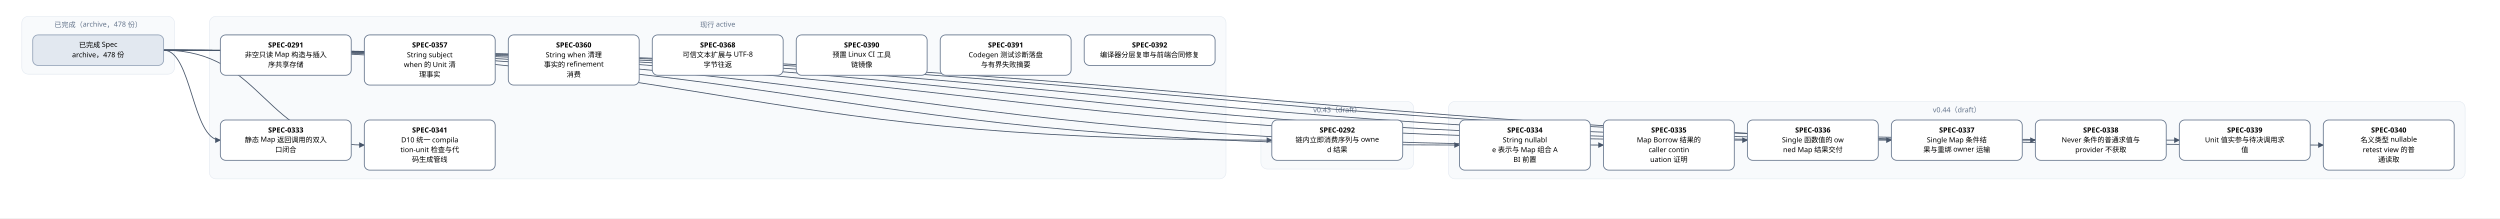
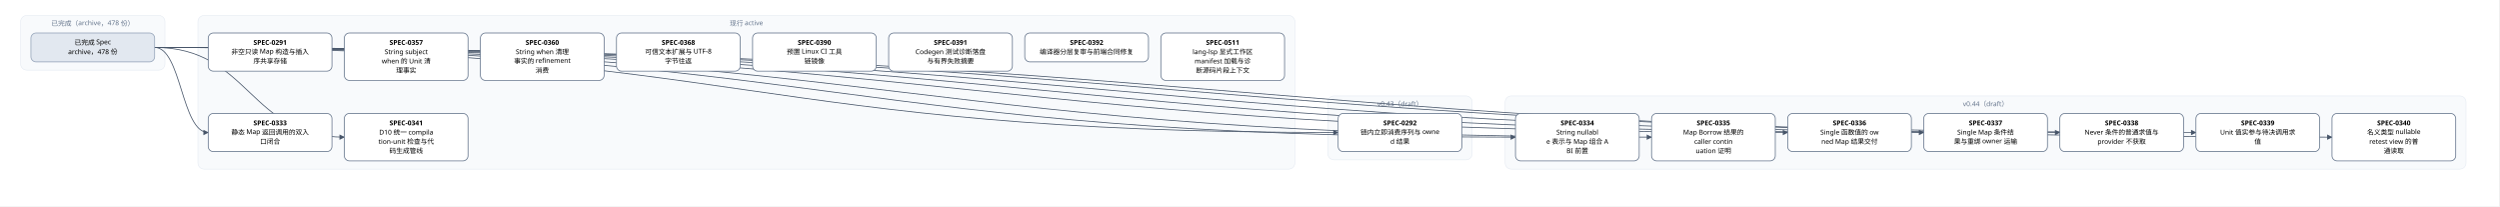
- <svg xmlns="http://www.w3.org/2000/svg" width="4584" height="400" viewBox="0 0 4584 400" font-family="PingFang SC, Microsoft YaHei, sans-serif">
+ <svg xmlns="http://www.w3.org/2000/svg" width="4848" height="400" viewBox="0 0 4848 400" font-family="PingFang SC, Microsoft YaHei, sans-serif">
  <defs>
    <marker id="arrow" viewBox="0 0 10 10" refX="9" refY="5" markerWidth="7" markerHeight="7" orient="auto-start-reverse">
      <path d="M0,0 L10,5 L0,10 z" fill="#475569" />
    </marker>
  </defs>
-   <rect width="4584" height="400" fill="#ffffff" />
+   <rect width="4848" height="400" fill="#ffffff" />
  <rect x="40" y="30" width="280" height="106" rx="12" fill="#f8fafc" stroke="#e2e8f0" />
  <text x="180" y="50" text-anchor="middle" font-size="13" fill="#64748b">已完成（archive，478 份）</text>
-   <rect x="384" y="30" width="1864" height="298" rx="12" fill="#f8fafc" stroke="#e2e8f0" />
-   <text x="1316" y="50" text-anchor="middle" font-size="13" fill="#64748b">现行 active</text>
-   <rect x="2312" y="186" width="280" height="124" rx="12" fill="#f8fafc" stroke="#e2e8f0" />
-   <text x="2452" y="206" text-anchor="middle" font-size="13" fill="#64748b">v0.43（draft）</text>
-   <rect x="2656" y="186" width="1864" height="142" rx="12" fill="#f8fafc" stroke="#e2e8f0" />
-   <text x="3588" y="206" text-anchor="middle" font-size="13" fill="#64748b">v0.44（draft）</text>
-   <path d="M 300 92 C 1316 92, 1316 257, 2332 257" fill="none" stroke="#475569" stroke-width="1.5" marker-end="url(#arrow)" />
+   <rect x="384" y="30" width="2128" height="298" rx="12" fill="#f8fafc" stroke="#e2e8f0" />
+   <text x="1448" y="50" text-anchor="middle" font-size="13" fill="#64748b">现行 active</text>
+   <rect x="2576" y="186" width="280" height="124" rx="12" fill="#f8fafc" stroke="#e2e8f0" />
+   <text x="2716" y="206" text-anchor="middle" font-size="13" fill="#64748b">v0.43（draft）</text>
+   <rect x="2920" y="186" width="1864" height="142" rx="12" fill="#f8fafc" stroke="#e2e8f0" />
+   <text x="3852" y="206" text-anchor="middle" font-size="13" fill="#64748b">v0.44（draft）</text>
+   <path d="M 300 92 C 1448 92, 1448 257, 2596 257" fill="none" stroke="#475569" stroke-width="1.5" marker-end="url(#arrow)" />
  <path d="M 300 92 C 352 92, 352 257, 404 257" fill="none" stroke="#475569" stroke-width="1.5" marker-end="url(#arrow)" />
-   <path d="M 300 92 C 1488 92, 1488 266, 2676 266" fill="none" stroke="#475569" stroke-width="1.5" marker-end="url(#arrow)" />
  <path d="M 300 92 C 1620 92, 1620 266, 2940 266" fill="none" stroke="#475569" stroke-width="1.5" marker-end="url(#arrow)" />
-   <path d="M 300 92 C 1752 92, 1752 257, 3204 257" fill="none" stroke="#475569" stroke-width="1.5" marker-end="url(#arrow)" />
+   <path d="M 300 92 C 1752 92, 1752 266, 3204 266" fill="none" stroke="#475569" stroke-width="1.5" marker-end="url(#arrow)" />
  <path d="M 300 92 C 1884 92, 1884 257, 3468 257" fill="none" stroke="#475569" stroke-width="1.5" marker-end="url(#arrow)" />
  <path d="M 300 92 C 2016 92, 2016 257, 3732 257" fill="none" stroke="#475569" stroke-width="1.5" marker-end="url(#arrow)" />
  <path d="M 300 92 C 2148 92, 2148 257, 3996 257" fill="none" stroke="#475569" stroke-width="1.5" marker-end="url(#arrow)" />
-   <path d="M 300 92 C 2280 92, 2280 266, 4260 266" fill="none" stroke="#475569" stroke-width="1.5" marker-end="url(#arrow)" />
+   <path d="M 300 92 C 2280 92, 2280 257, 4260 257" fill="none" stroke="#475569" stroke-width="1.5" marker-end="url(#arrow)" />
+   <path d="M 300 92 C 2412 92, 2412 266, 4524 266" fill="none" stroke="#475569" stroke-width="1.5" marker-end="url(#arrow)" />
  <path d="M 300 92 C 484 92, 484 266, 668 266" fill="none" stroke="#475569" stroke-width="1.5" marker-end="url(#arrow)" />
  <rect x="404" y="64" width="240" height="74" rx="10" fill="#ffffff" stroke="#64748b" stroke-width="1.5" />
  <text x="524" y="87" text-anchor="middle" font-size="13" font-weight="600">SPEC-0291</text>
  <text x="524" y="105" text-anchor="middle" font-size="13">非空只读 Map 构造与插入</text>
  <text x="524" y="123" text-anchor="middle" font-size="13">序共享存储</text>
-   <rect x="2332" y="220" width="240" height="74" rx="10" fill="#ffffff" stroke="#64748b" stroke-width="1.5" />
-   <text x="2452" y="243" text-anchor="middle" font-size="13" font-weight="600">SPEC-0292</text>
-   <text x="2452" y="261" text-anchor="middle" font-size="13">链内立即消费序列与 owne</text>
-   <text x="2452" y="279" text-anchor="middle" font-size="13">d 结果</text>
+   <rect x="2596" y="220" width="240" height="74" rx="10" fill="#ffffff" stroke="#64748b" stroke-width="1.5" />
+   <text x="2716" y="243" text-anchor="middle" font-size="13" font-weight="600">SPEC-0292</text>
+   <text x="2716" y="261" text-anchor="middle" font-size="13">链内立即消费序列与 owne</text>
+   <text x="2716" y="279" text-anchor="middle" font-size="13">d 结果</text>
  <rect x="404" y="220" width="240" height="74" rx="10" fill="#ffffff" stroke="#64748b" stroke-width="1.5" />
  <text x="524" y="243" text-anchor="middle" font-size="13" font-weight="600">SPEC-0333</text>
  <text x="524" y="261" text-anchor="middle" font-size="13">静态 Map 返回调用的双入</text>
  <text x="524" y="279" text-anchor="middle" font-size="13">口闭合</text>
-   <rect x="2676" y="220" width="240" height="92" rx="10" fill="#ffffff" stroke="#64748b" stroke-width="1.5" />
-   <text x="2796" y="243" text-anchor="middle" font-size="13" font-weight="600">SPEC-0334</text>
-   <text x="2796" y="261" text-anchor="middle" font-size="13">String nullabl</text>
-   <text x="2796" y="279" text-anchor="middle" font-size="13">e 表示与 Map 组合 A</text>
-   <text x="2796" y="297" text-anchor="middle" font-size="13">BI 前置</text>
  <rect x="2940" y="220" width="240" height="92" rx="10" fill="#ffffff" stroke="#64748b" stroke-width="1.5" />
-   <text x="3060" y="243" text-anchor="middle" font-size="13" font-weight="600">SPEC-0335</text>
-   <text x="3060" y="261" text-anchor="middle" font-size="13">Map Borrow 结果的</text>
-   <text x="3060" y="279" text-anchor="middle" font-size="13"> caller contin</text>
-   <text x="3060" y="297" text-anchor="middle" font-size="13">uation 证明</text>
-   <rect x="3204" y="220" width="240" height="74" rx="10" fill="#ffffff" stroke="#64748b" stroke-width="1.5" />
-   <text x="3324" y="243" text-anchor="middle" font-size="13" font-weight="600">SPEC-0336</text>
-   <text x="3324" y="261" text-anchor="middle" font-size="13">Single 函数值的 ow</text>
-   <text x="3324" y="279" text-anchor="middle" font-size="13">ned Map 结果交付</text>
+   <text x="3060" y="243" text-anchor="middle" font-size="13" font-weight="600">SPEC-0334</text>
+   <text x="3060" y="261" text-anchor="middle" font-size="13">String nullabl</text>
+   <text x="3060" y="279" text-anchor="middle" font-size="13">e 表示与 Map 组合 A</text>
+   <text x="3060" y="297" text-anchor="middle" font-size="13">BI 前置</text>
+   <rect x="3204" y="220" width="240" height="92" rx="10" fill="#ffffff" stroke="#64748b" stroke-width="1.5" />
+   <text x="3324" y="243" text-anchor="middle" font-size="13" font-weight="600">SPEC-0335</text>
+   <text x="3324" y="261" text-anchor="middle" font-size="13">Map Borrow 结果的</text>
+   <text x="3324" y="279" text-anchor="middle" font-size="13"> caller contin</text>
+   <text x="3324" y="297" text-anchor="middle" font-size="13">uation 证明</text>
  <rect x="3468" y="220" width="240" height="74" rx="10" fill="#ffffff" stroke="#64748b" stroke-width="1.5" />
-   <text x="3588" y="243" text-anchor="middle" font-size="13" font-weight="600">SPEC-0337</text>
-   <text x="3588" y="261" text-anchor="middle" font-size="13">Single Map 条件结</text>
-   <text x="3588" y="279" text-anchor="middle" font-size="13">果与重绑 owner 运输</text>
+   <text x="3588" y="243" text-anchor="middle" font-size="13" font-weight="600">SPEC-0336</text>
+   <text x="3588" y="261" text-anchor="middle" font-size="13">Single 函数值的 ow</text>
+   <text x="3588" y="279" text-anchor="middle" font-size="13">ned Map 结果交付</text>
  <rect x="3732" y="220" width="240" height="74" rx="10" fill="#ffffff" stroke="#64748b" stroke-width="1.5" />
-   <text x="3852" y="243" text-anchor="middle" font-size="13" font-weight="600">SPEC-0338</text>
-   <text x="3852" y="261" text-anchor="middle" font-size="13">Never 条件的普通求值与</text>
-   <text x="3852" y="279" text-anchor="middle" font-size="13"> provider 不获取</text>
+   <text x="3852" y="243" text-anchor="middle" font-size="13" font-weight="600">SPEC-0337</text>
+   <text x="3852" y="261" text-anchor="middle" font-size="13">Single Map 条件结</text>
+   <text x="3852" y="279" text-anchor="middle" font-size="13">果与重绑 owner 运输</text>
  <rect x="3996" y="220" width="240" height="74" rx="10" fill="#ffffff" stroke="#64748b" stroke-width="1.5" />
-   <text x="4116" y="243" text-anchor="middle" font-size="13" font-weight="600">SPEC-0339</text>
-   <text x="4116" y="261" text-anchor="middle" font-size="13">Unit 值实参与待决调用求</text>
-   <text x="4116" y="279" text-anchor="middle" font-size="13">值</text>
-   <rect x="4260" y="220" width="240" height="92" rx="10" fill="#ffffff" stroke="#64748b" stroke-width="1.5" />
-   <text x="4380" y="243" text-anchor="middle" font-size="13" font-weight="600">SPEC-0340</text>
-   <text x="4380" y="261" text-anchor="middle" font-size="13">名义类型 nullable </text>
-   <text x="4380" y="279" text-anchor="middle" font-size="13">retest view 的普</text>
-   <text x="4380" y="297" text-anchor="middle" font-size="13">通读取</text>
+   <text x="4116" y="243" text-anchor="middle" font-size="13" font-weight="600">SPEC-0338</text>
+   <text x="4116" y="261" text-anchor="middle" font-size="13">Never 条件的普通求值与</text>
+   <text x="4116" y="279" text-anchor="middle" font-size="13"> provider 不获取</text>
+   <rect x="4260" y="220" width="240" height="74" rx="10" fill="#ffffff" stroke="#64748b" stroke-width="1.5" />
+   <text x="4380" y="243" text-anchor="middle" font-size="13" font-weight="600">SPEC-0339</text>
+   <text x="4380" y="261" text-anchor="middle" font-size="13">Unit 值实参与待决调用求</text>
+   <text x="4380" y="279" text-anchor="middle" font-size="13">值</text>
+   <rect x="4524" y="220" width="240" height="92" rx="10" fill="#ffffff" stroke="#64748b" stroke-width="1.5" />
+   <text x="4644" y="243" text-anchor="middle" font-size="13" font-weight="600">SPEC-0340</text>
+   <text x="4644" y="261" text-anchor="middle" font-size="13">名义类型 nullable </text>
+   <text x="4644" y="279" text-anchor="middle" font-size="13">retest view 的普</text>
+   <text x="4644" y="297" text-anchor="middle" font-size="13">通读取</text>
  <rect x="668" y="220" width="240" height="92" rx="10" fill="#ffffff" stroke="#64748b" stroke-width="1.5" />
  <text x="788" y="243" text-anchor="middle" font-size="13" font-weight="600">SPEC-0341</text>
  <text x="788" y="261" text-anchor="middle" font-size="13">D10 统一 compila</text>
  <text x="788" y="279" text-anchor="middle" font-size="13">tion-unit 检查与代</text>
  <text x="788" y="297" text-anchor="middle" font-size="13">码生成管线</text>
  <rect x="668" y="64" width="240" height="92" rx="10" fill="#ffffff" stroke="#64748b" stroke-width="1.5" />
  <text x="788" y="87" text-anchor="middle" font-size="13" font-weight="600">SPEC-0357</text>
  <text x="788" y="105" text-anchor="middle" font-size="13">String subject</text>
  <text x="788" y="123" text-anchor="middle" font-size="13"> when 的 Unit 清</text>
  <text x="788" y="141" text-anchor="middle" font-size="13">理事实</text>
  <rect x="932" y="64" width="240" height="92" rx="10" fill="#ffffff" stroke="#64748b" stroke-width="1.5" />
  <text x="1052" y="87" text-anchor="middle" font-size="13" font-weight="600">SPEC-0360</text>
  <text x="1052" y="105" text-anchor="middle" font-size="13">String when 清理</text>
  <text x="1052" y="123" text-anchor="middle" font-size="13">事实的 refinement</text>
  <text x="1052" y="141" text-anchor="middle" font-size="13"> 消费</text>
  <rect x="1196" y="64" width="240" height="74" rx="10" fill="#ffffff" stroke="#64748b" stroke-width="1.5" />
  <text x="1316" y="87" text-anchor="middle" font-size="13" font-weight="600">SPEC-0368</text>
  <text x="1316" y="105" text-anchor="middle" font-size="13">可信文本扩展与 UTF-8 </text>
  <text x="1316" y="123" text-anchor="middle" font-size="13">字节往返</text>
  <rect x="1460" y="64" width="240" height="74" rx="10" fill="#ffffff" stroke="#64748b" stroke-width="1.5" />
  <text x="1580" y="87" text-anchor="middle" font-size="13" font-weight="600">SPEC-0390</text>
  <text x="1580" y="105" text-anchor="middle" font-size="13">预置 Linux CI 工具</text>
  <text x="1580" y="123" text-anchor="middle" font-size="13">链镜像</text>
  <rect x="1724" y="64" width="240" height="74" rx="10" fill="#ffffff" stroke="#64748b" stroke-width="1.5" />
  <text x="1844" y="87" text-anchor="middle" font-size="13" font-weight="600">SPEC-0391</text>
  <text x="1844" y="105" text-anchor="middle" font-size="13">Codegen 测试诊断落盘</text>
  <text x="1844" y="123" text-anchor="middle" font-size="13">与有界失败摘要</text>
  <rect x="1988" y="64" width="240" height="56" rx="10" fill="#ffffff" stroke="#64748b" stroke-width="1.5" />
  <text x="2108" y="87" text-anchor="middle" font-size="13" font-weight="600">SPEC-0392</text>
  <text x="2108" y="105" text-anchor="middle" font-size="13">编译器分层复审与前端合同修复</text>
+   <rect x="2252" y="64" width="240" height="92" rx="10" fill="#ffffff" stroke="#64748b" stroke-width="1.5" />
+   <text x="2372" y="87" text-anchor="middle" font-size="13" font-weight="600">SPEC-0511</text>
+   <text x="2372" y="105" text-anchor="middle" font-size="13">lang-lsp 显式工作区</text>
+   <text x="2372" y="123" text-anchor="middle" font-size="13"> manifest 加载与诊</text>
+   <text x="2372" y="141" text-anchor="middle" font-size="13">断源码片段上下文</text>
  <rect x="60" y="64" width="240" height="56" rx="10" fill="#e2e8f0" stroke="#94a3b8" stroke-width="1.5" />
  <text x="180" y="87" text-anchor="middle" font-size="13">已完成 Spec</text>
  <text x="180" y="105" text-anchor="middle" font-size="13">archive，478 份</text>
</svg>
